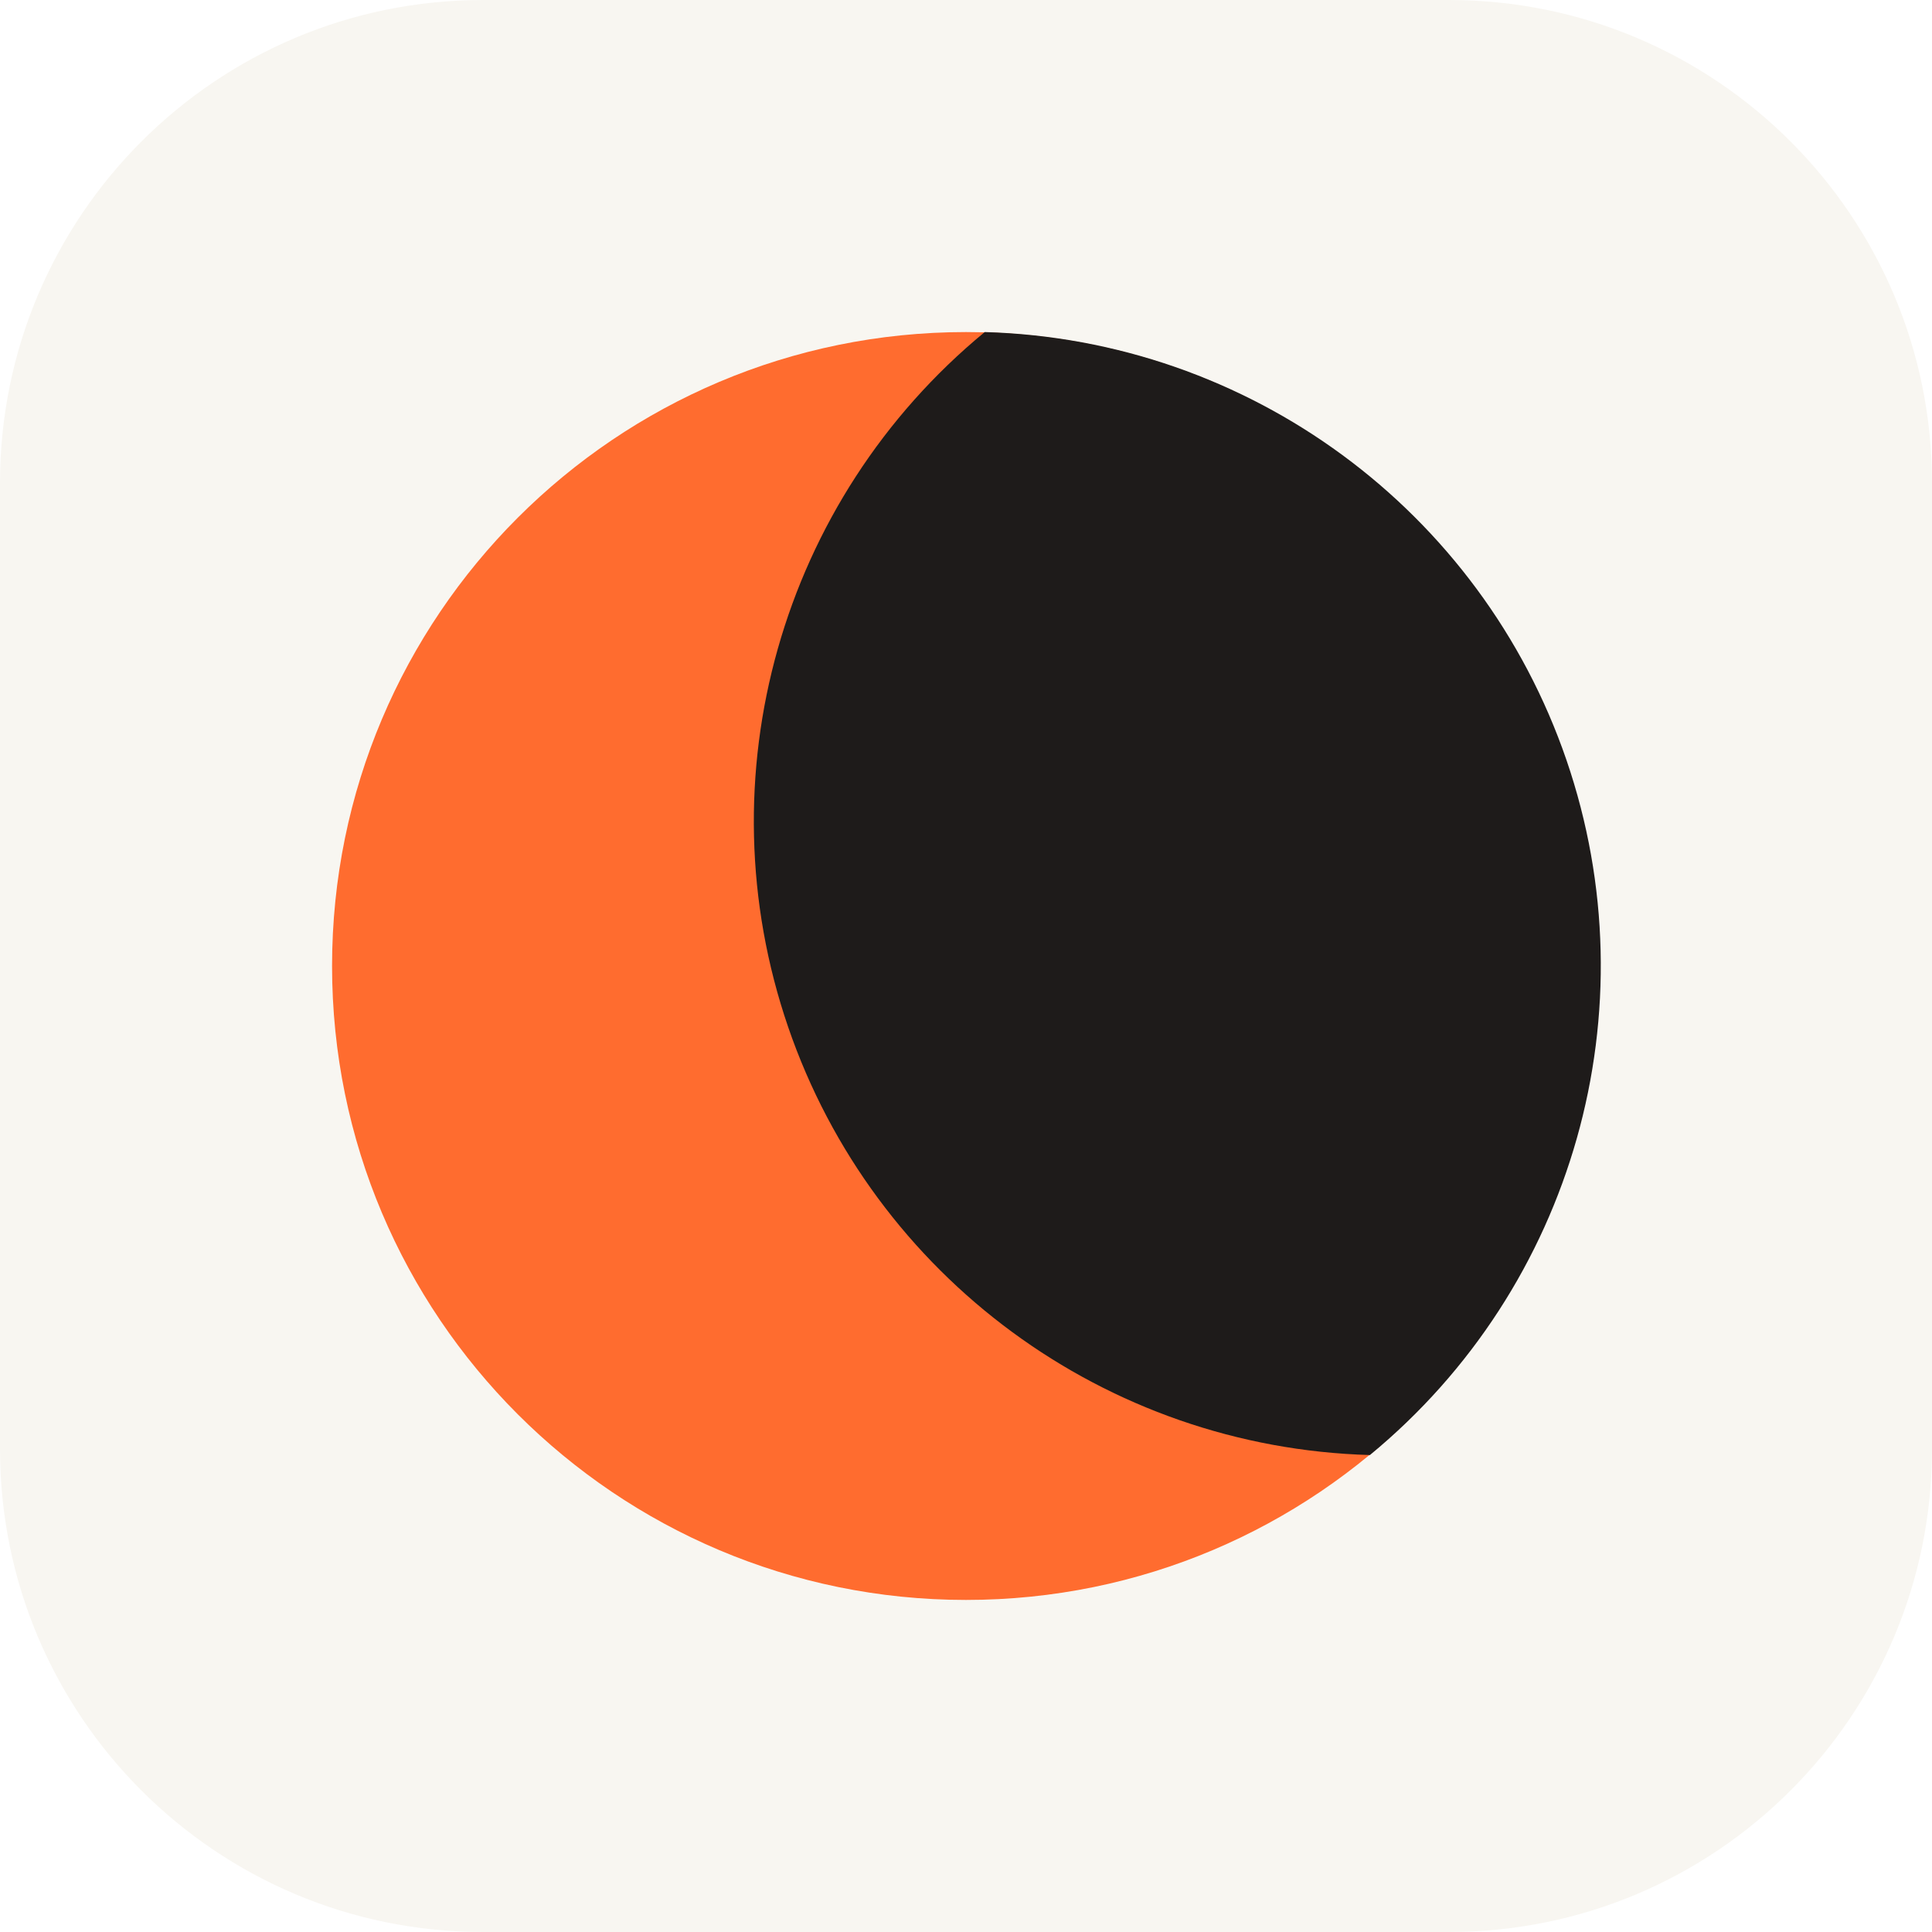
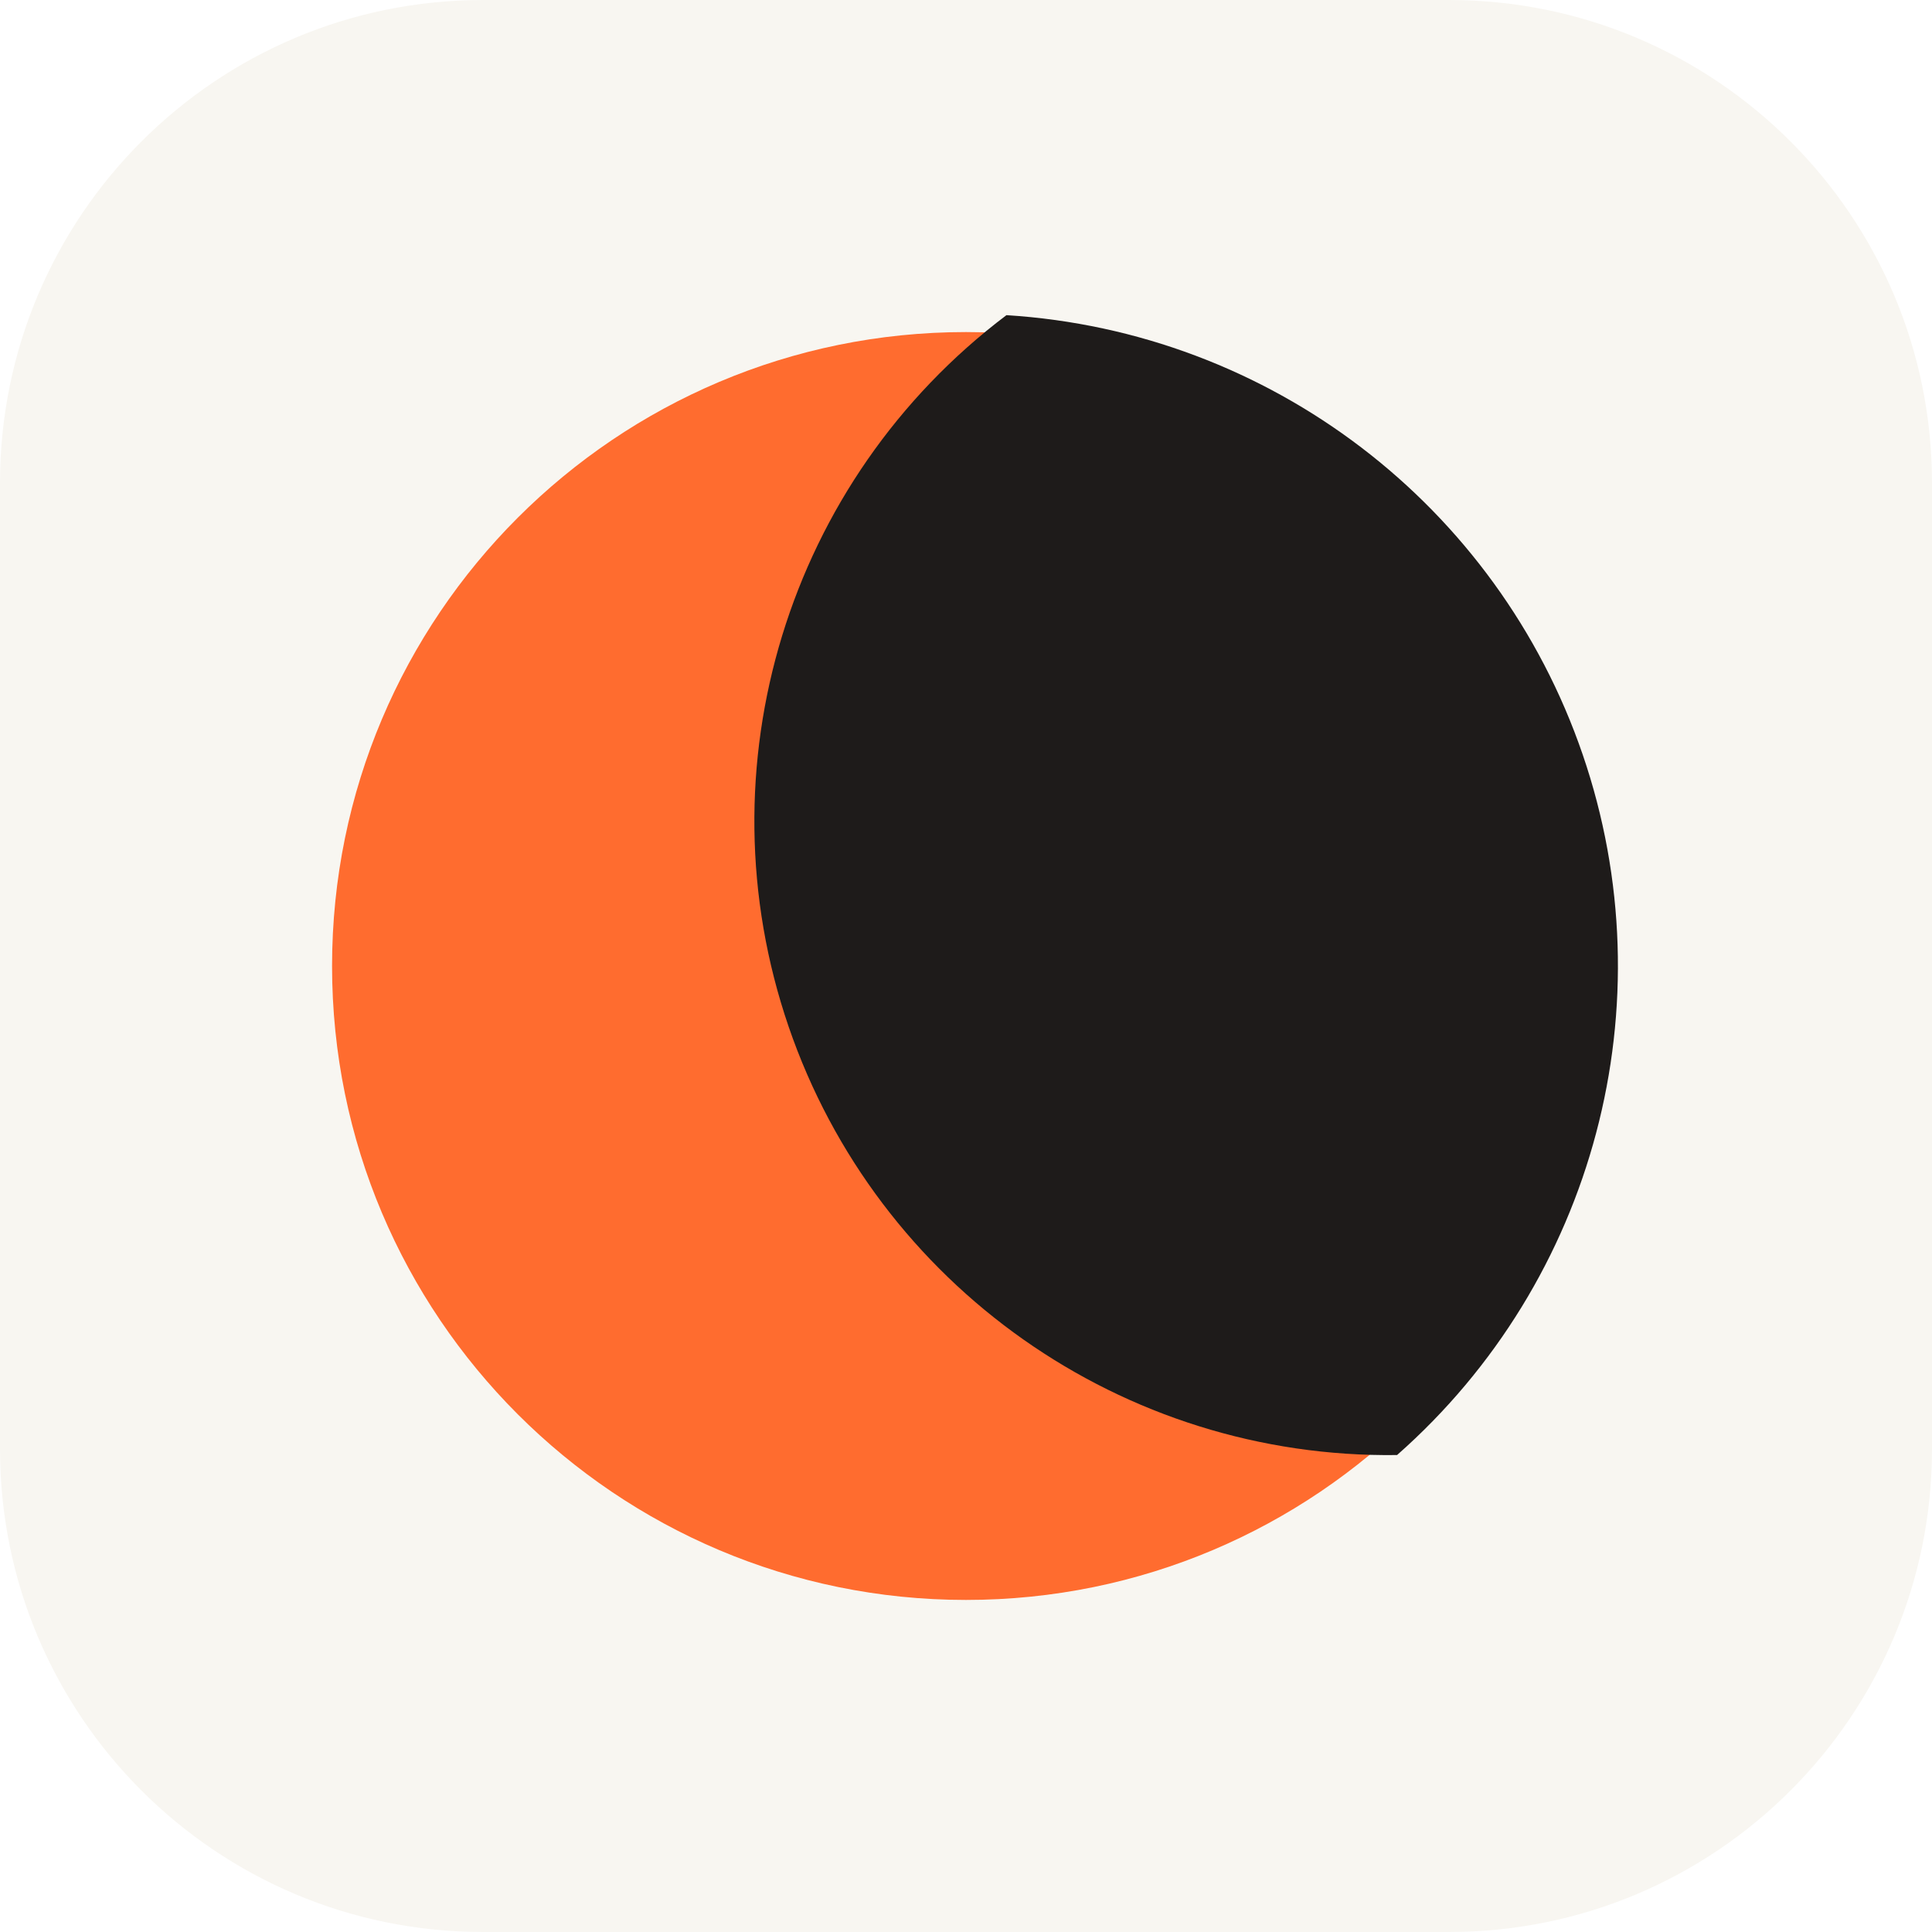
<svg xmlns="http://www.w3.org/2000/svg" viewBox="0 0 32 32">
-   <rect width="32" height="32" rx="8" fill="#F8F6F1" />
-   <circle cx="16" cy="16" r="10.5" fill="#FF6C2F" />
-   <path d="M16.31 5.5A10.5 10.5 0 0 1 22.69 24.1A10.5 10.5 0 0 1 16.31 5.5Z" fill="#1E1B1A" />
+   <style>
+     .paper { fill: #F8F6F1; }
+     .sun { fill: #FF6C2F; }
+     .shadow { fill: #1E1B1A; }
+     .moon { display: none; fill: #1E1B1A; }
+     @media (prefers-color-scheme: dark) {
+       .paper { fill: #1E1B1A; }
+       .shadow { display: none; }
+       .moon { display: inline; }
+     }
+   </style>
+   <rect class="paper" width="32" height="32" rx="8" />
+   <circle class="sun" cx="16" cy="16" r="10.5" />
+   <path class="shadow" d="M16.67 5.22A10.8 10.8 0 0 1 23.14 24.1A10.5 10.5 0 0 1 16.67 5.22Z" />
+   <circle class="moon" cx="23" cy="13.6" r="10.5" />
</svg>
